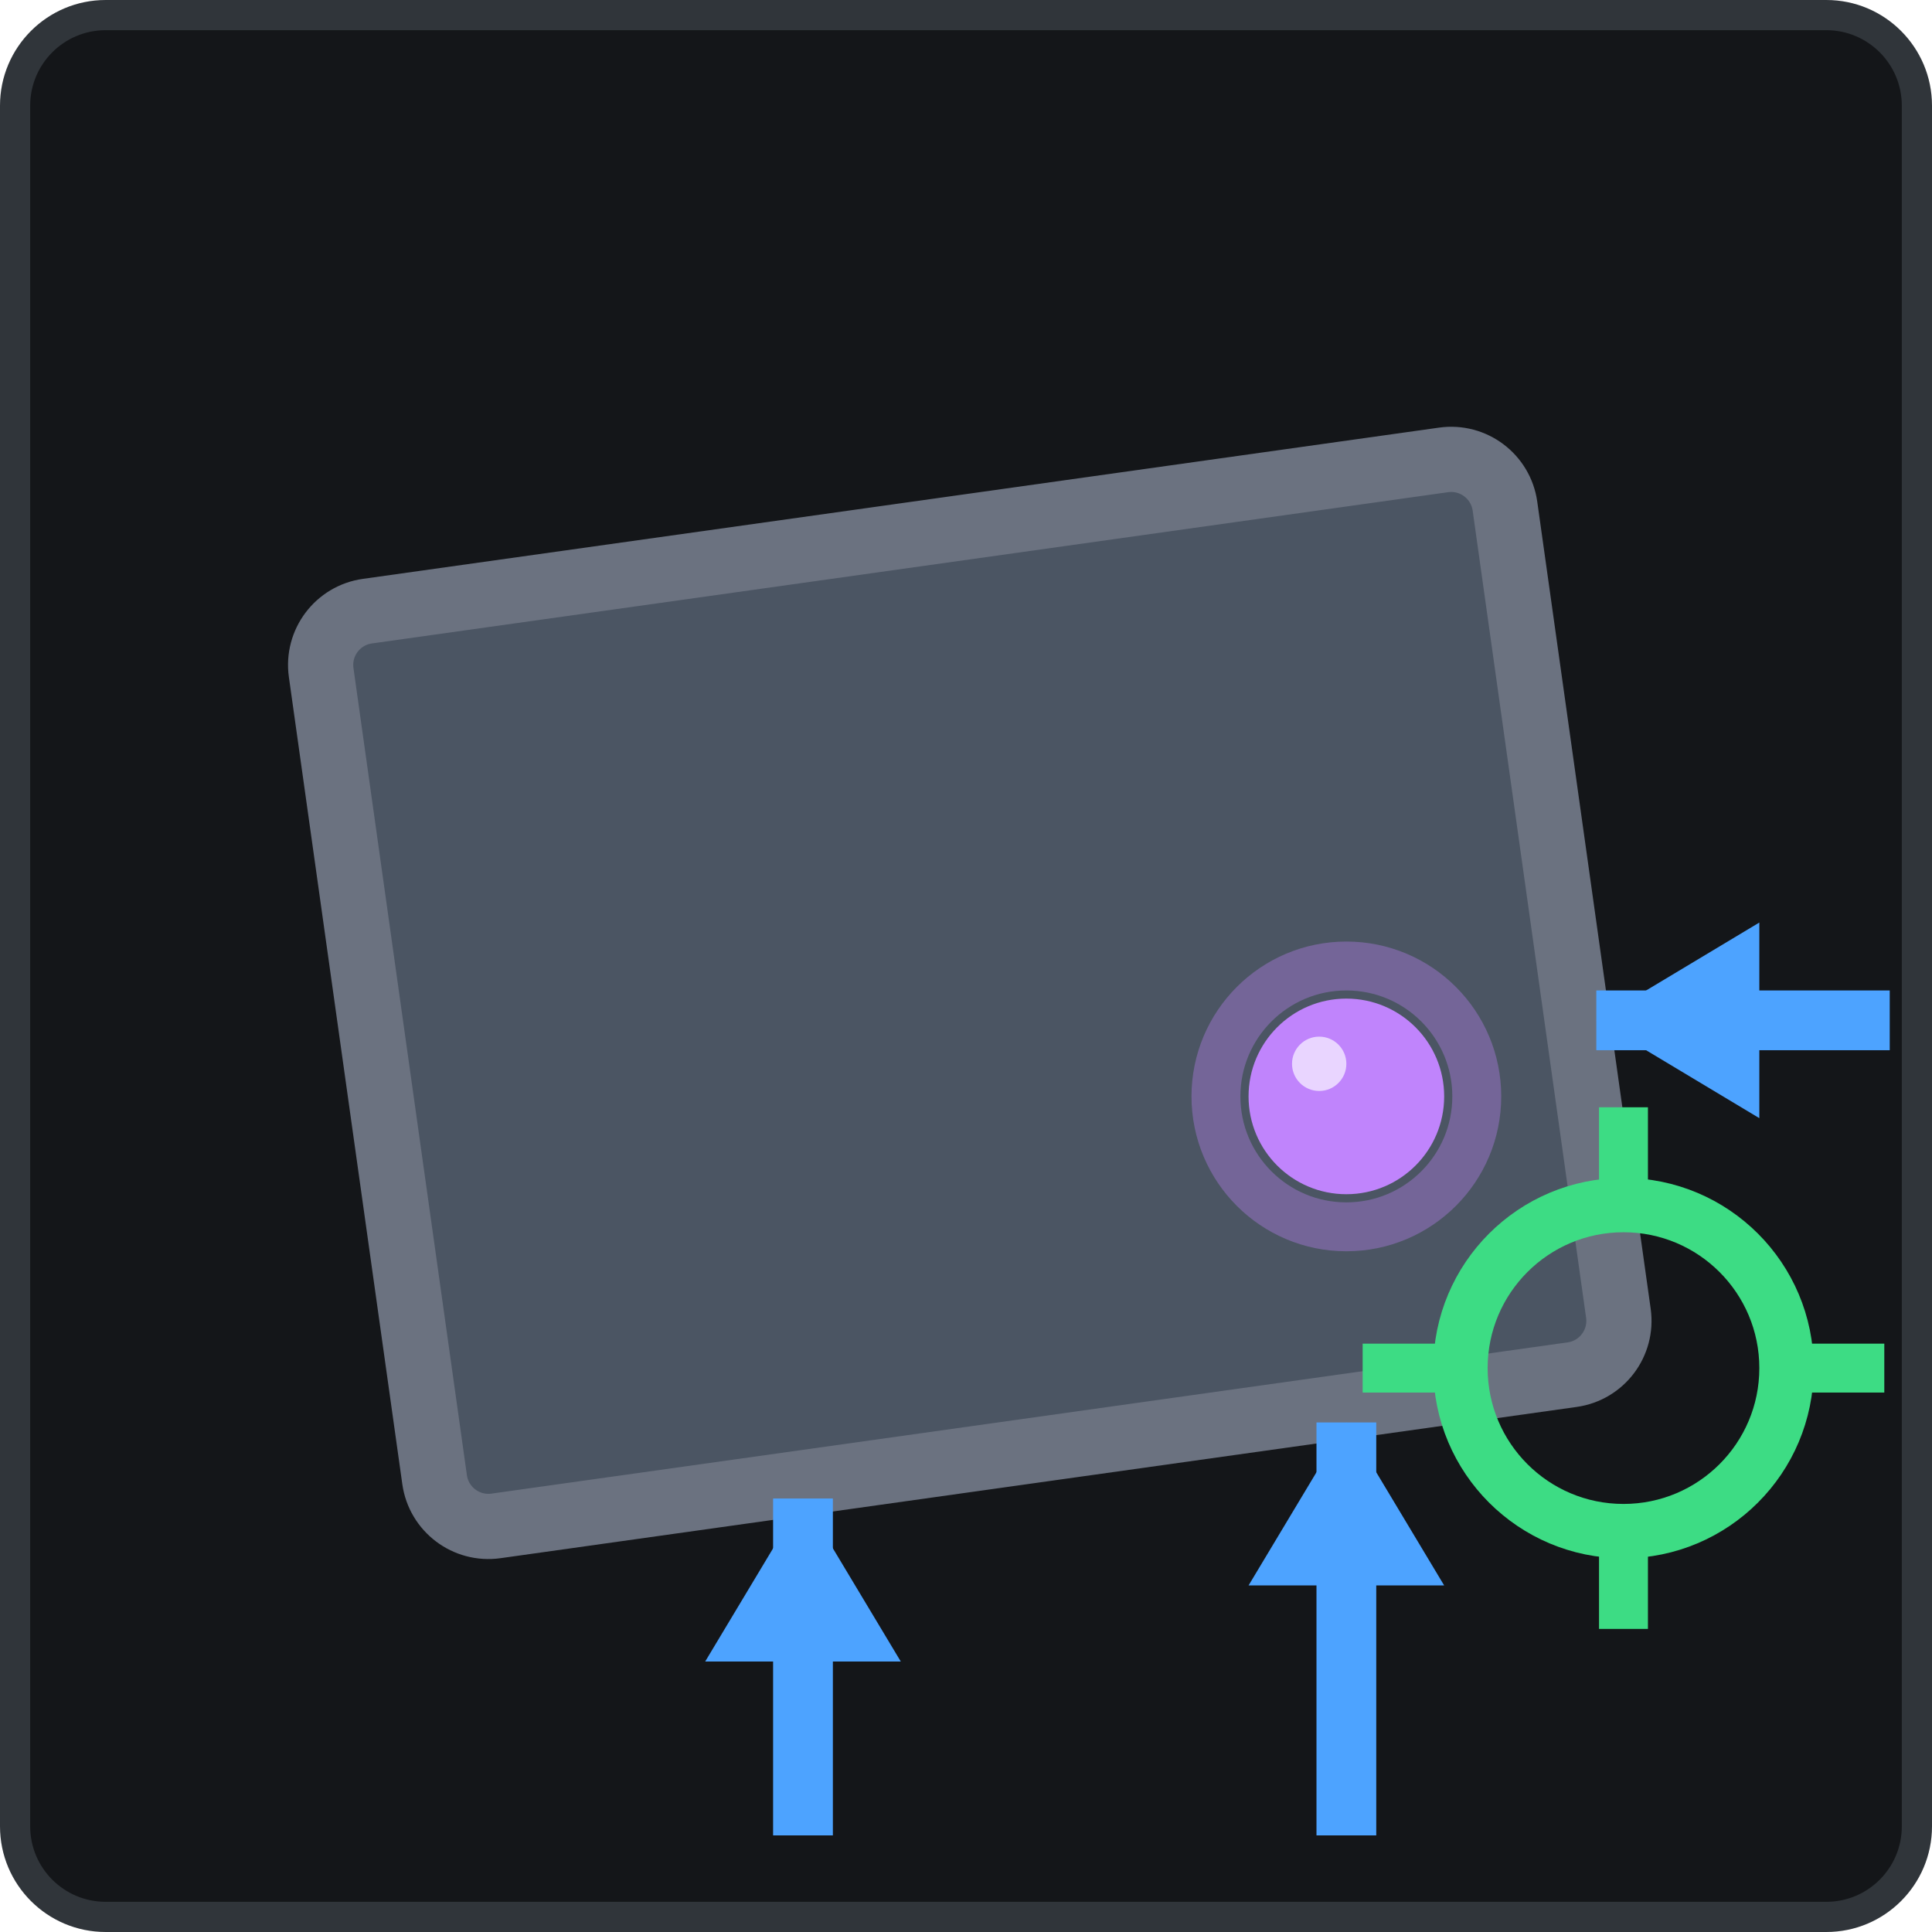
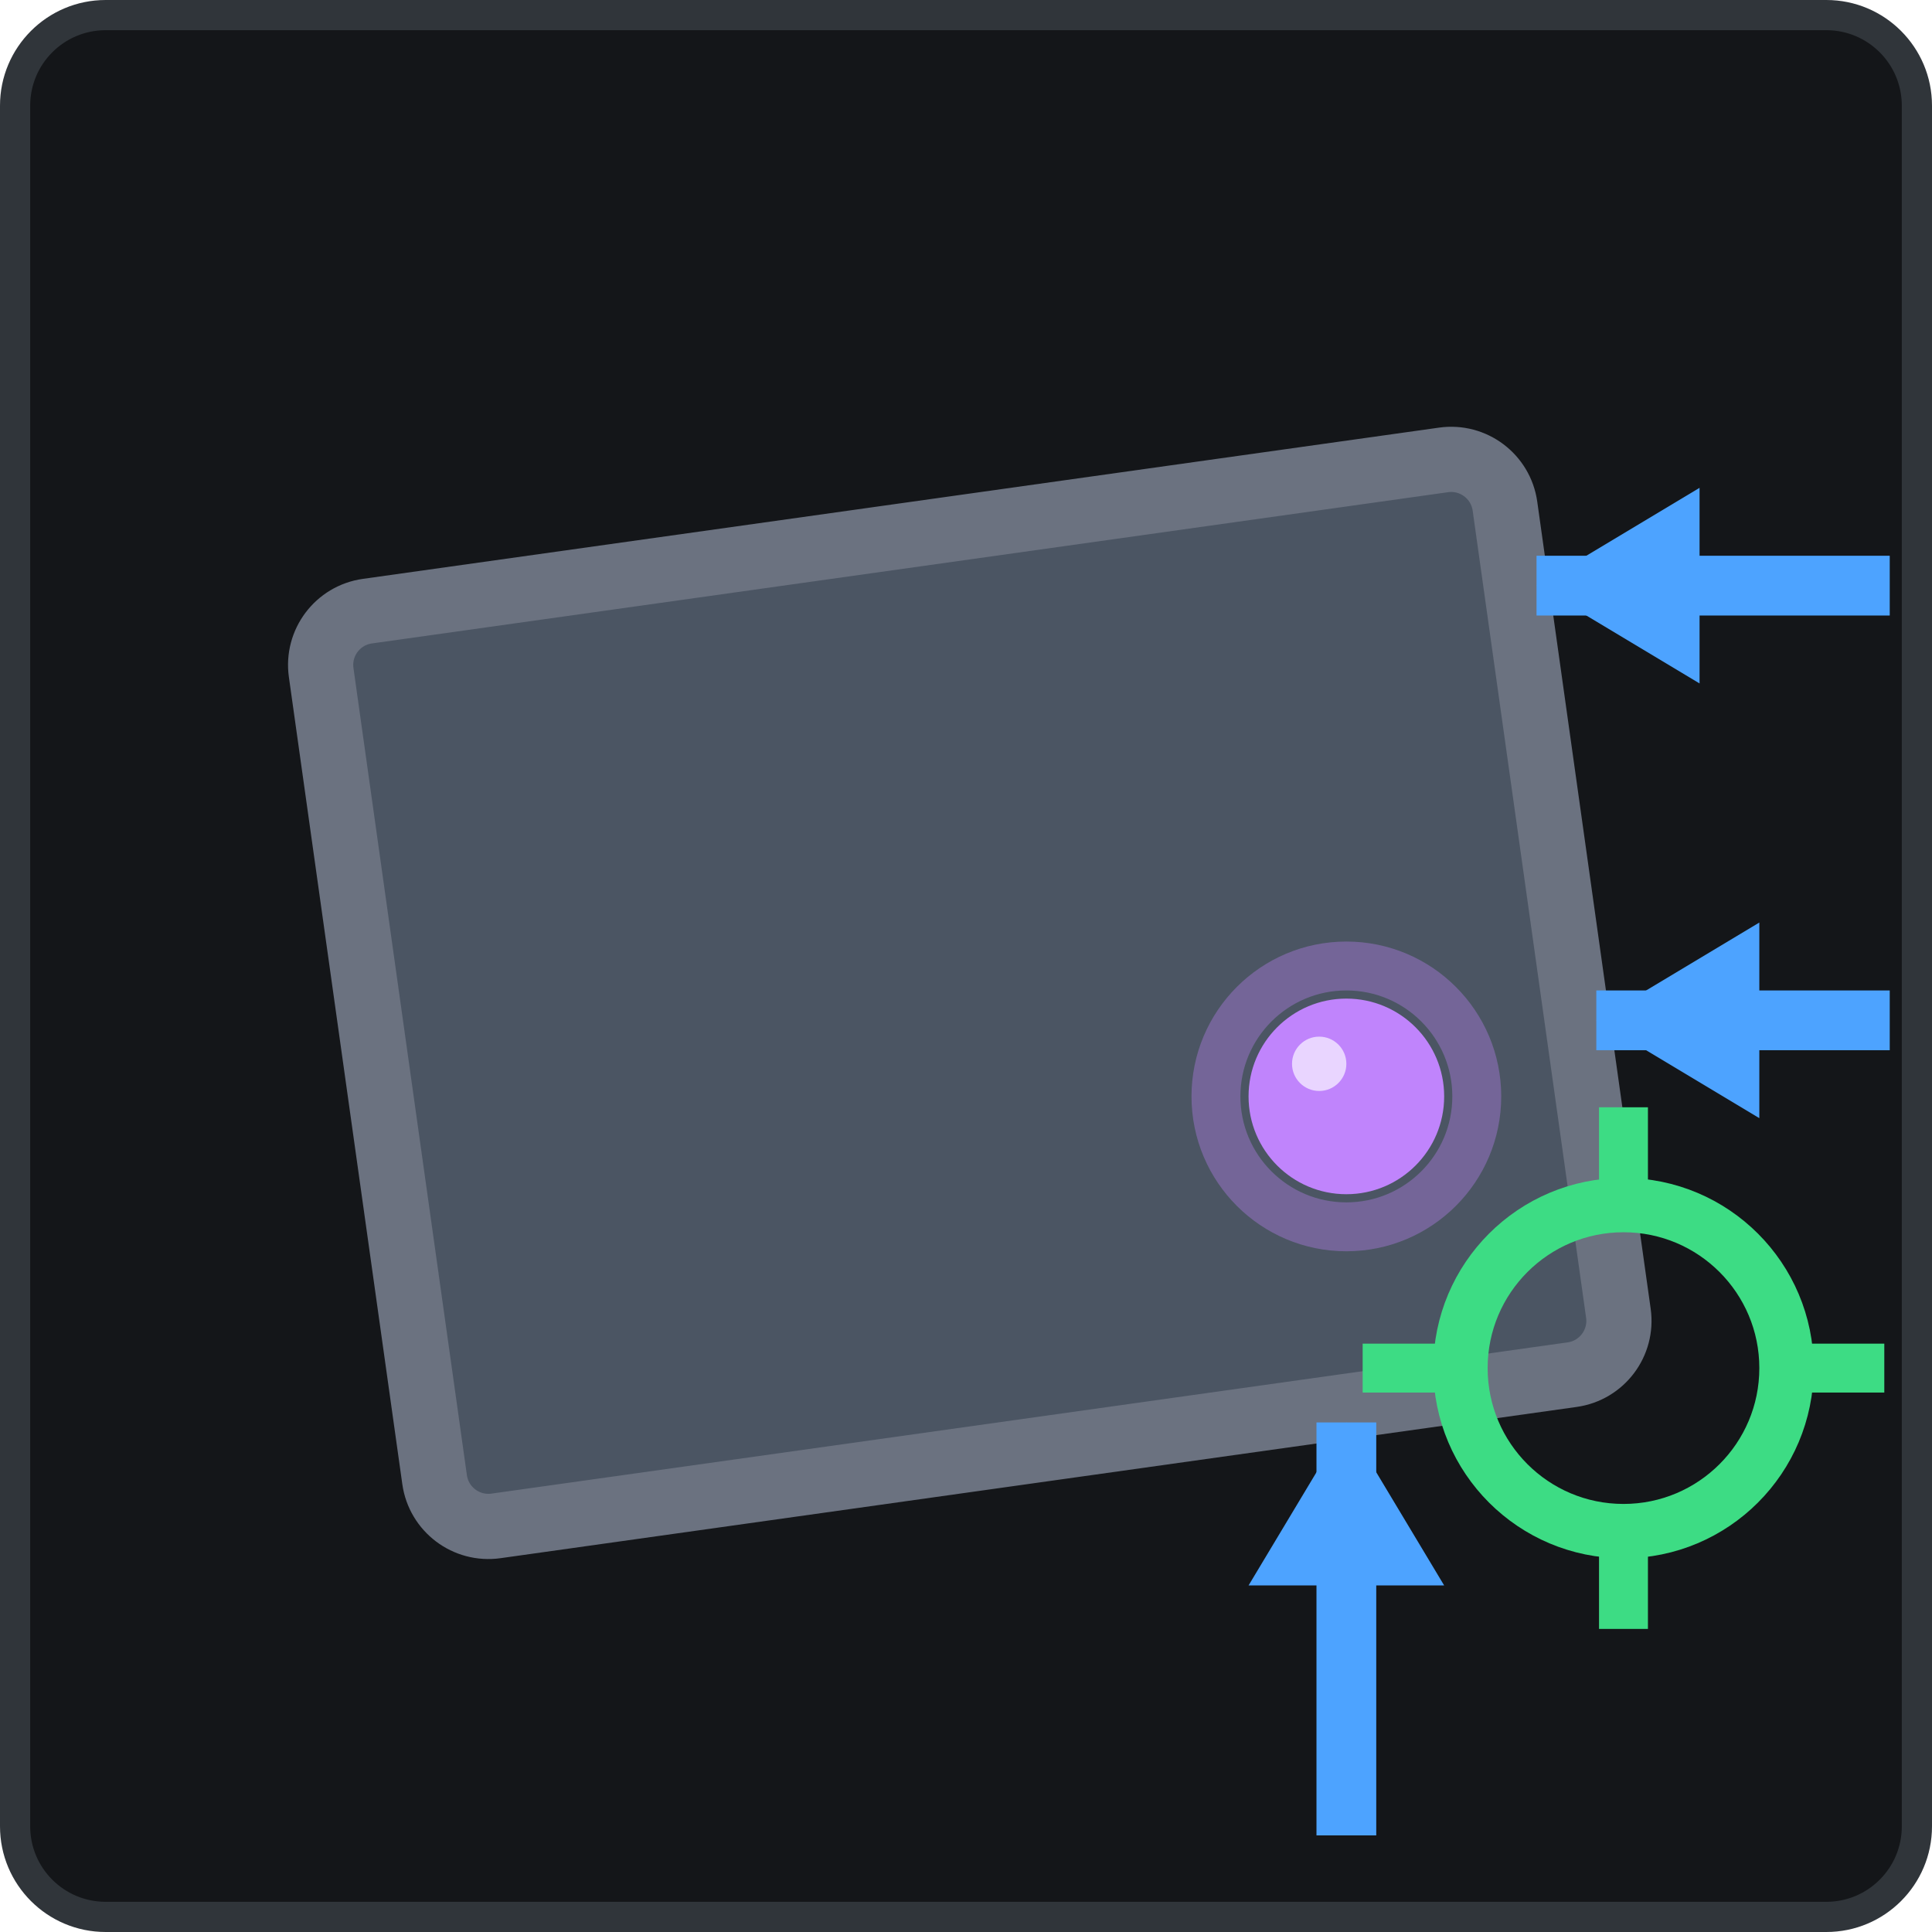
<svg xmlns="http://www.w3.org/2000/svg" width="128" height="128" viewBox="0 0 64 64">
  <rect x="0.5" y="0.5" width="63" height="63" rx="3" fill="#141619" stroke="#30353a" stroke-width="1" />
  <g transform="translate(1.4,12.2) scale(1.8)">
    <rect x="1" y="1" width="32" height="20" rx="2" fill="#141619" stroke="none" stroke-width="0" />
    <g transform="rotate(-8 17 11)">
      <rect x="6" y="3" width="22" height="17" rx="1" fill="#4b5563" stroke="#6b7280" stroke-width="1.2" />
    </g>
    <line x1="34" y1="12" x2="28.6" y2="12" stroke="#4da3ff" stroke-width="1.1" />
    <polygon points="28.6,12 31.6,10.2 31.6,13.8" fill="#4da3ff" />
-     <line x1="14" y1="27" x2="14" y2="20.8" stroke="#4da3ff" stroke-width="1.1" />
-     <polygon points="14,20.8 12.2,23.8 15.8,23.8" fill="#4da3ff" />
+     <line x1="34" y1="4" x2="27.5" y2="4" stroke="#4da3ff" stroke-width="1.1" />
+     <polygon points="27.5,4 30.5,2.2 30.5,5.8" fill="#4da3ff" />
    <line x1="24" y1="27" x2="24" y2="19.4" stroke="#4da3ff" stroke-width="1.1" />
    <polygon points="24,19.4 22.2,22.4 25.8,22.4" fill="#4da3ff" />
    <circle cx="24" cy="13.4" r="2.4" fill="none" stroke="#c084fc" stroke-width="0.9" opacity="0.35" />
    <circle cx="24" cy="13.4" r="1.8" fill="#c084fc" />
    <circle cx="23.5" cy="12.8" r="0.5" fill="#e9d5ff" />
    <circle cx="29.1" cy="18.4" r="3.0" fill="none" stroke="#3ddc84" stroke-width="1.0" />
    <line x1="29.1" y1="15.4" x2="29.1" y2="13.6" stroke="#3ddc84" stroke-width="0.9" />
    <line x1="29.1" y1="21.4" x2="29.1" y2="23.2" stroke="#3ddc84" stroke-width="0.9" />
    <line x1="26.1" y1="18.4" x2="24.3" y2="18.4" stroke="#3ddc84" stroke-width="0.9" />
    <line x1="32.1" y1="18.4" x2="33.9" y2="18.4" stroke="#3ddc84" stroke-width="0.9" />
  </g>
</svg>
